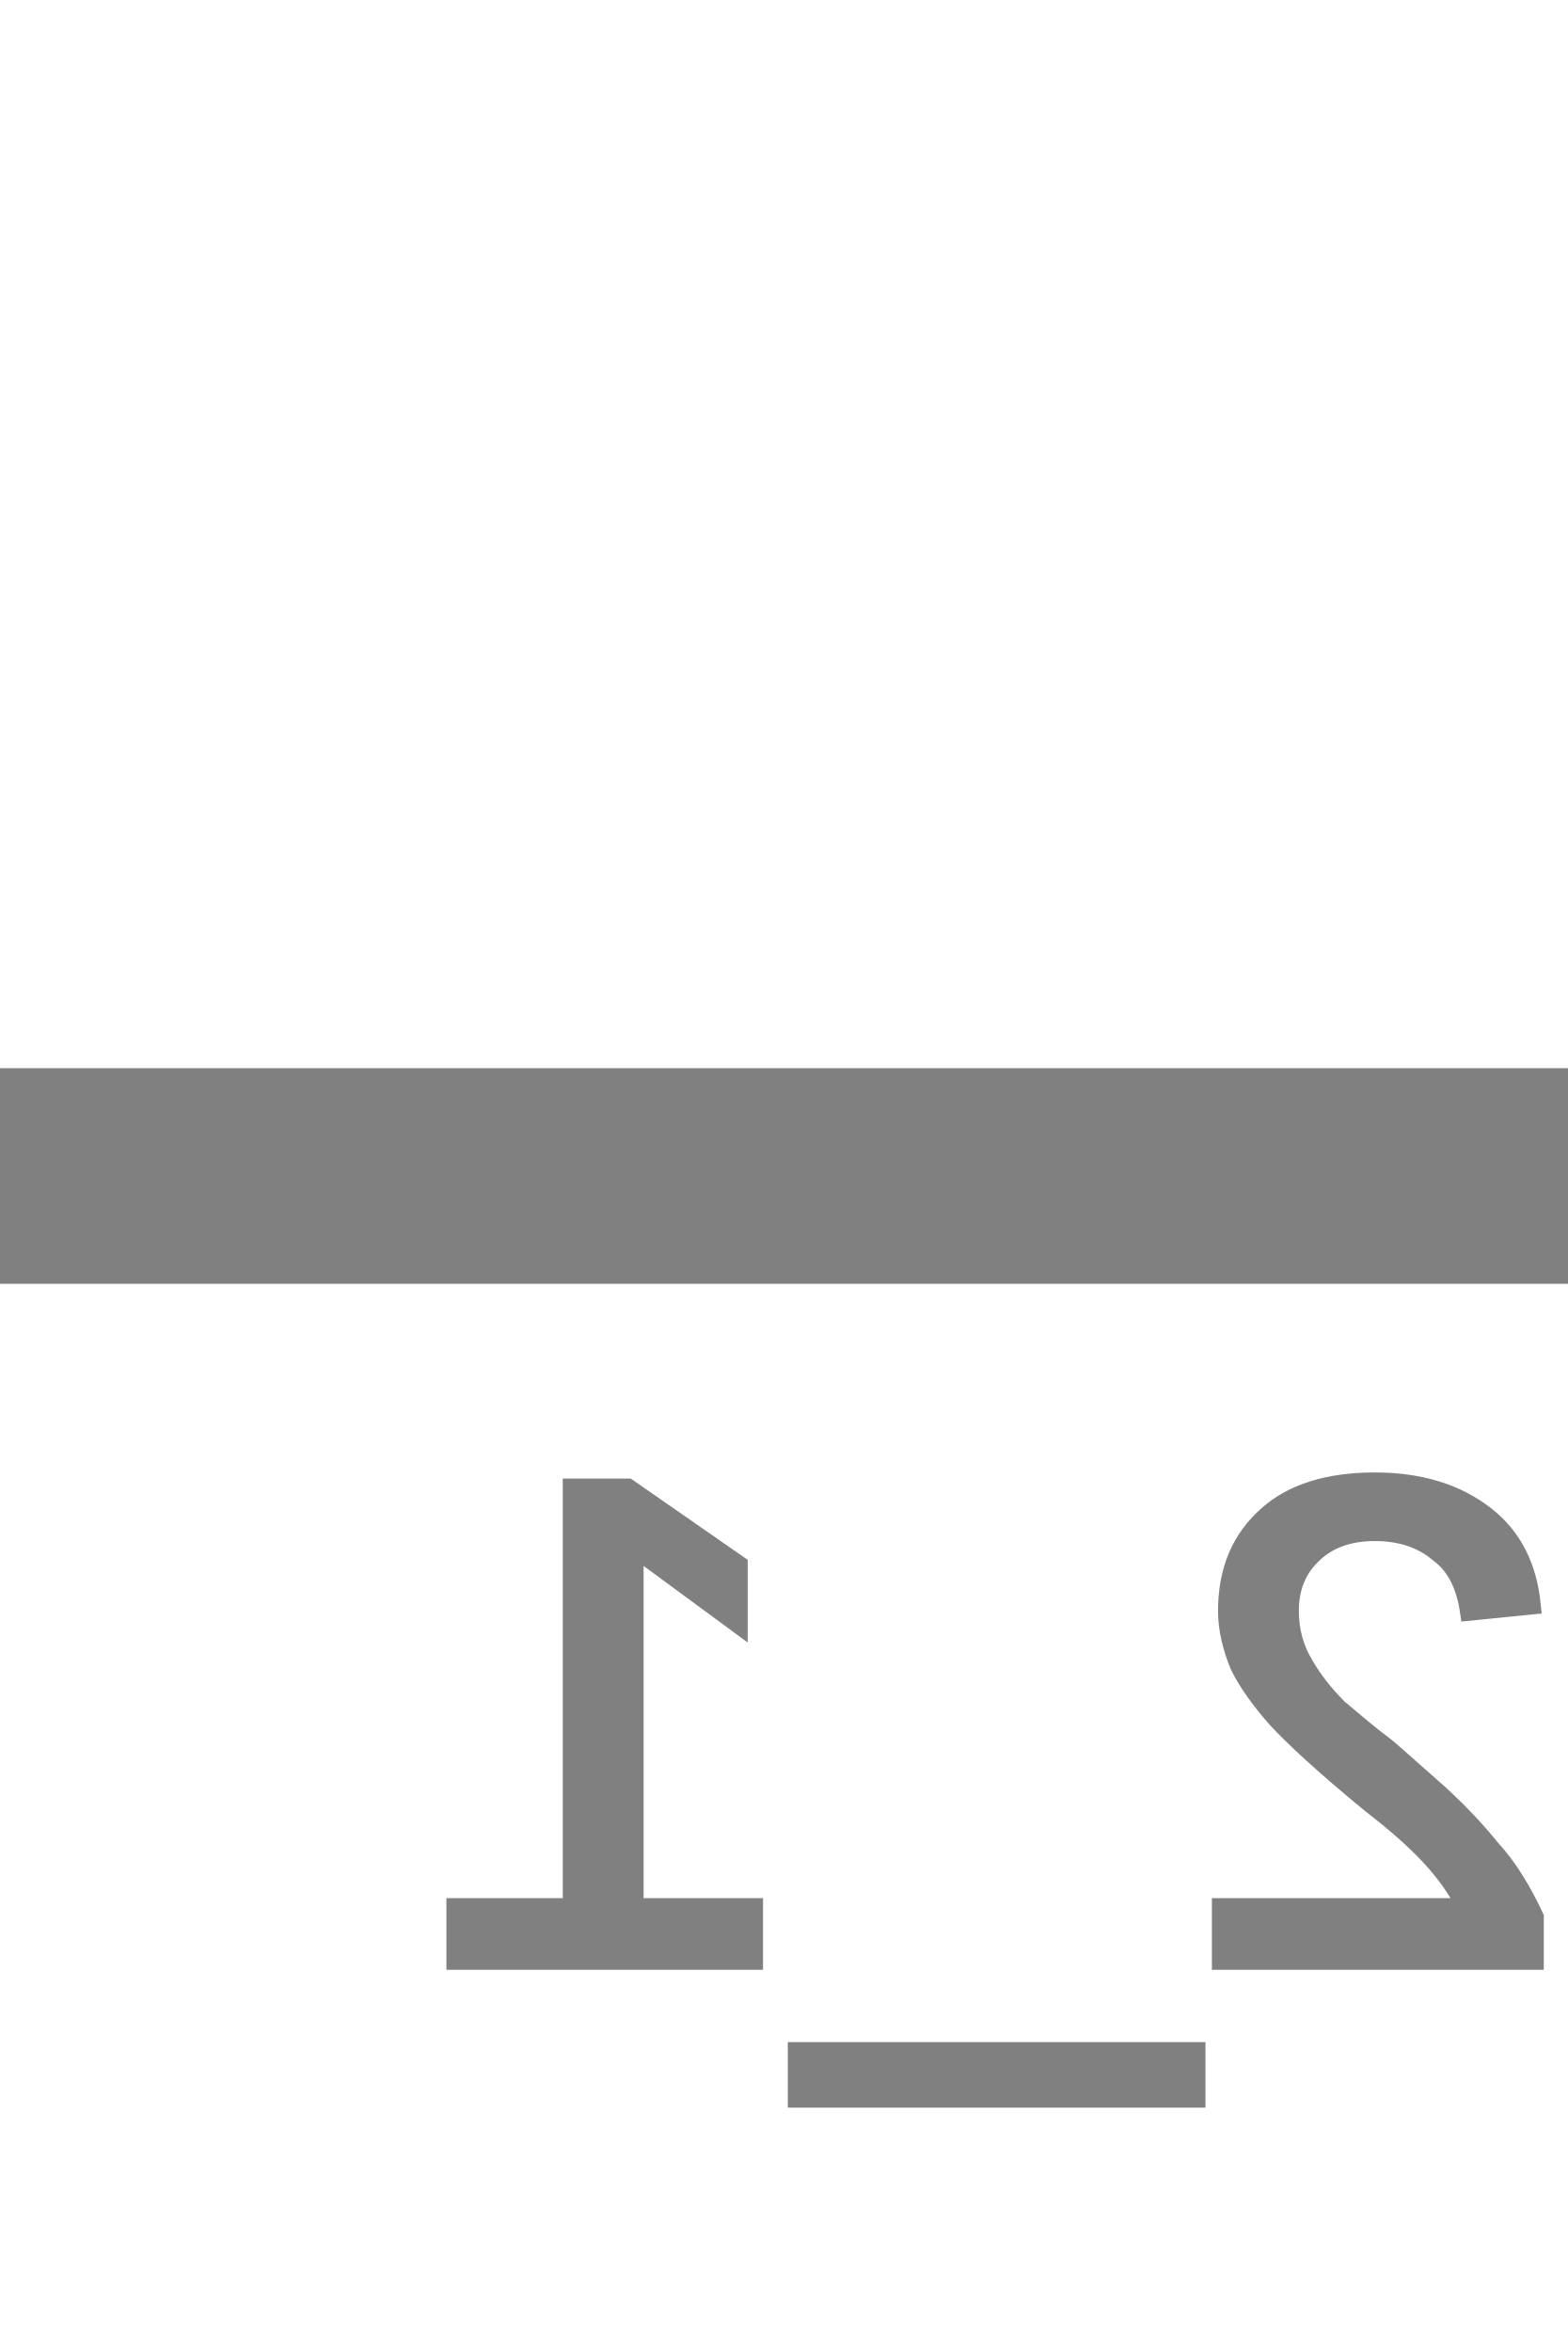
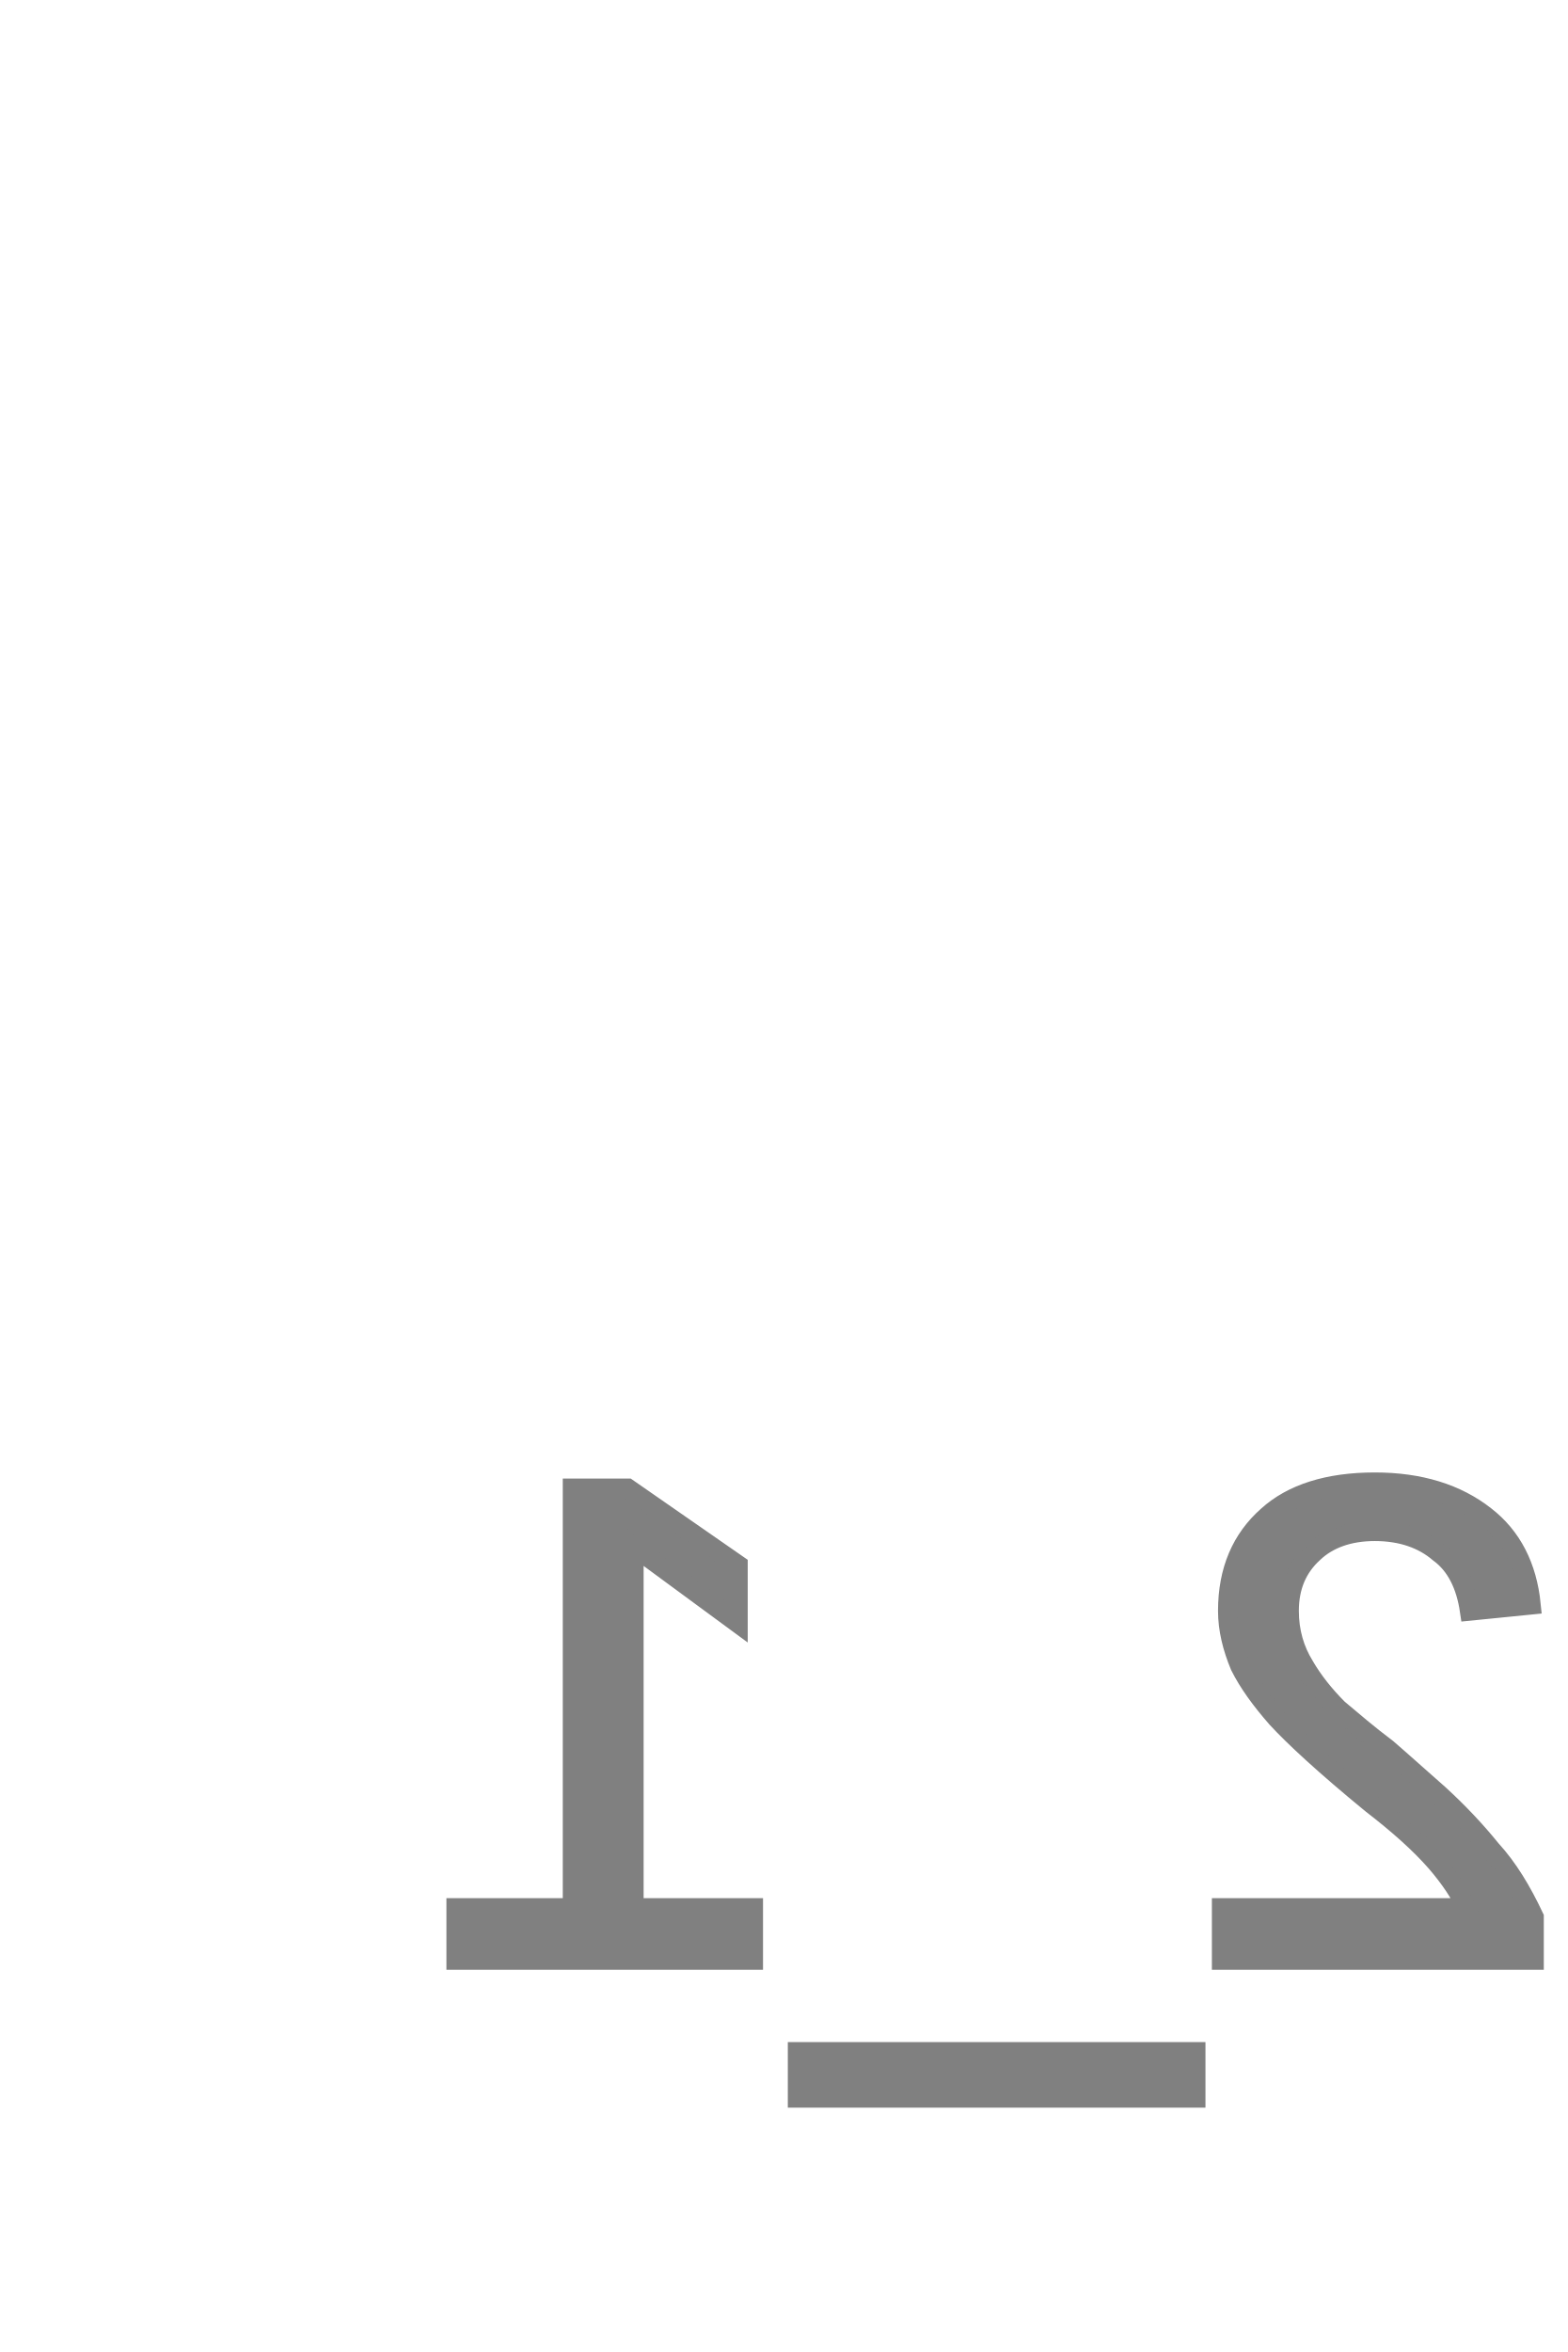
<svg xmlns="http://www.w3.org/2000/svg" height="12" overflow="visible" viewBox="0 0 8 12" width="8">
  <g id="turnout" stroke="gray" transform="scale(-1, 1) translate(-8,0) rotate(0)">
-     <path d="M8,6 L0,6 M4,0,L3,1.5" id="_basic" stroke-linecap="round" stroke-width="1.1" visibility="visible" />
+     <path d="M8,6 L0,6 M4,0,L3,1.5" id="_basic" stroke-linecap="round" stroke-width="1.1" visibility="hidden" />
    <path d="M4,0,L0,6 M8,6 L0,6" id="_between" stroke="yellow" stroke-dasharray="1,0.5" stroke-width="1.1" visibility="hidden" />
-     <path d="M4,0,L0,6" id="_reverse" stroke-linecap="round" stroke-width="1.1" visibility="hidden" />
+     <path d="M4,0,L0,6" id="_reverse" stroke-linecap="round" stroke-width="1.1" visibility="visible" />
    <path d="M4,0,L0,6 M8,6 L0,6" id="_both" stroke-linecap="round" stroke-width="1.1" visibility="hidden" />
    <text fill="gray" font-family="Arial" font-size="3.5" id="_show_id" stroke-width="0.1" x="0" y="10">2_1</text>
    <path d="M0,10.5,L4,10.5" id="support_lines" stroke="gray" stroke-linecap="round" stroke-width="0.3" />
  </g>
</svg>
